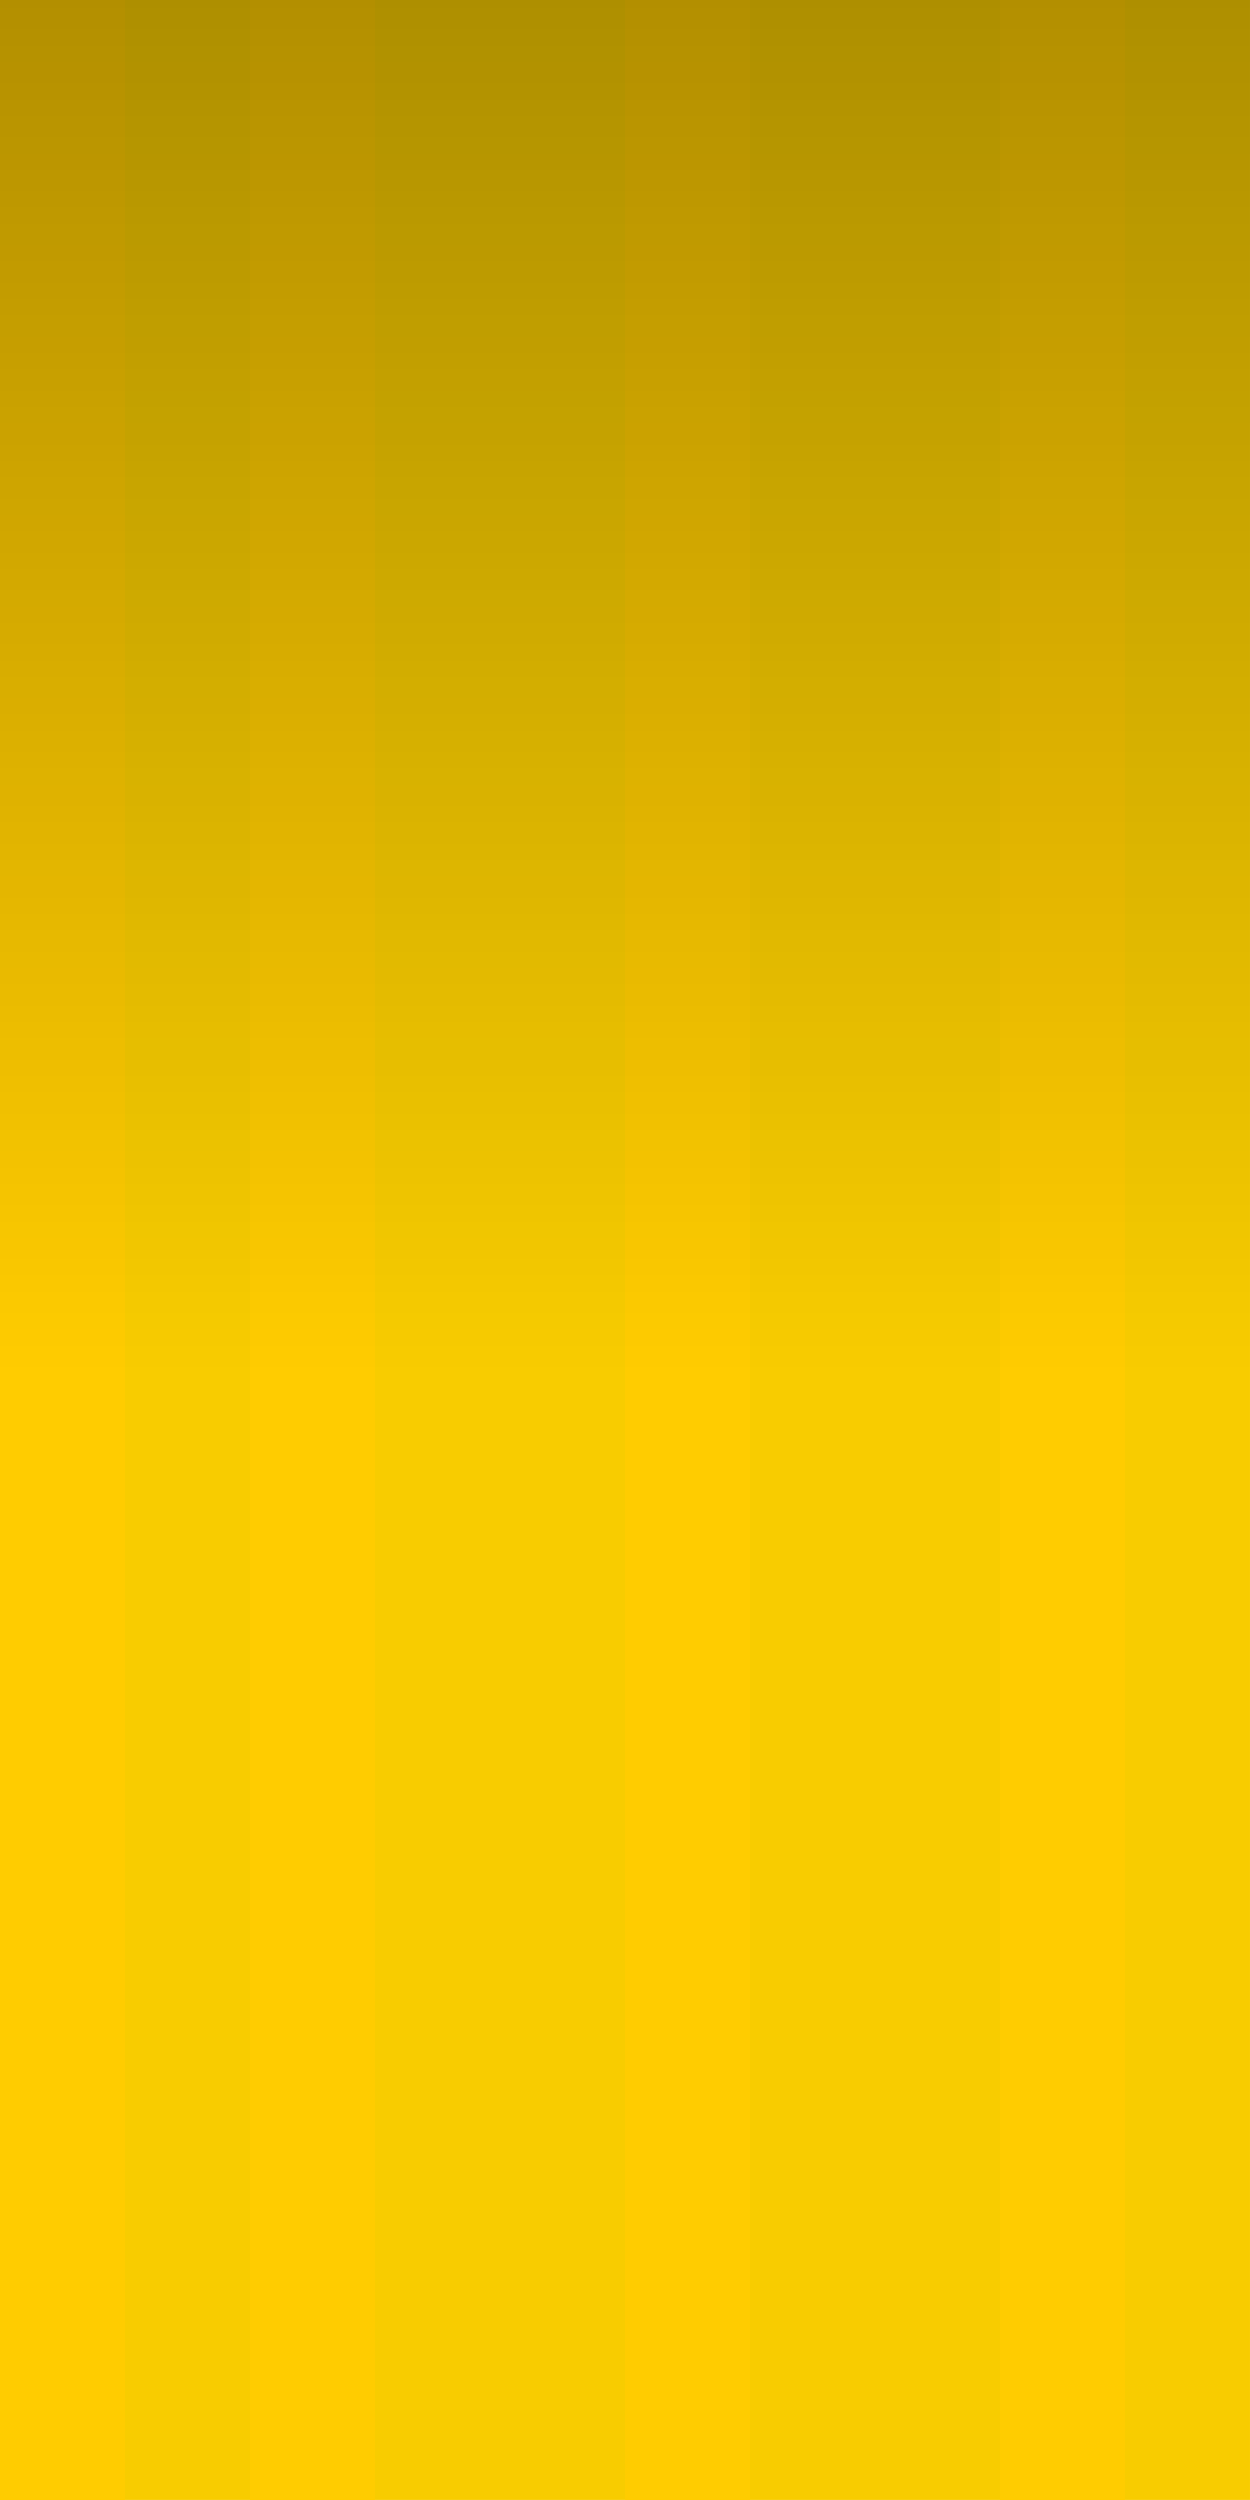
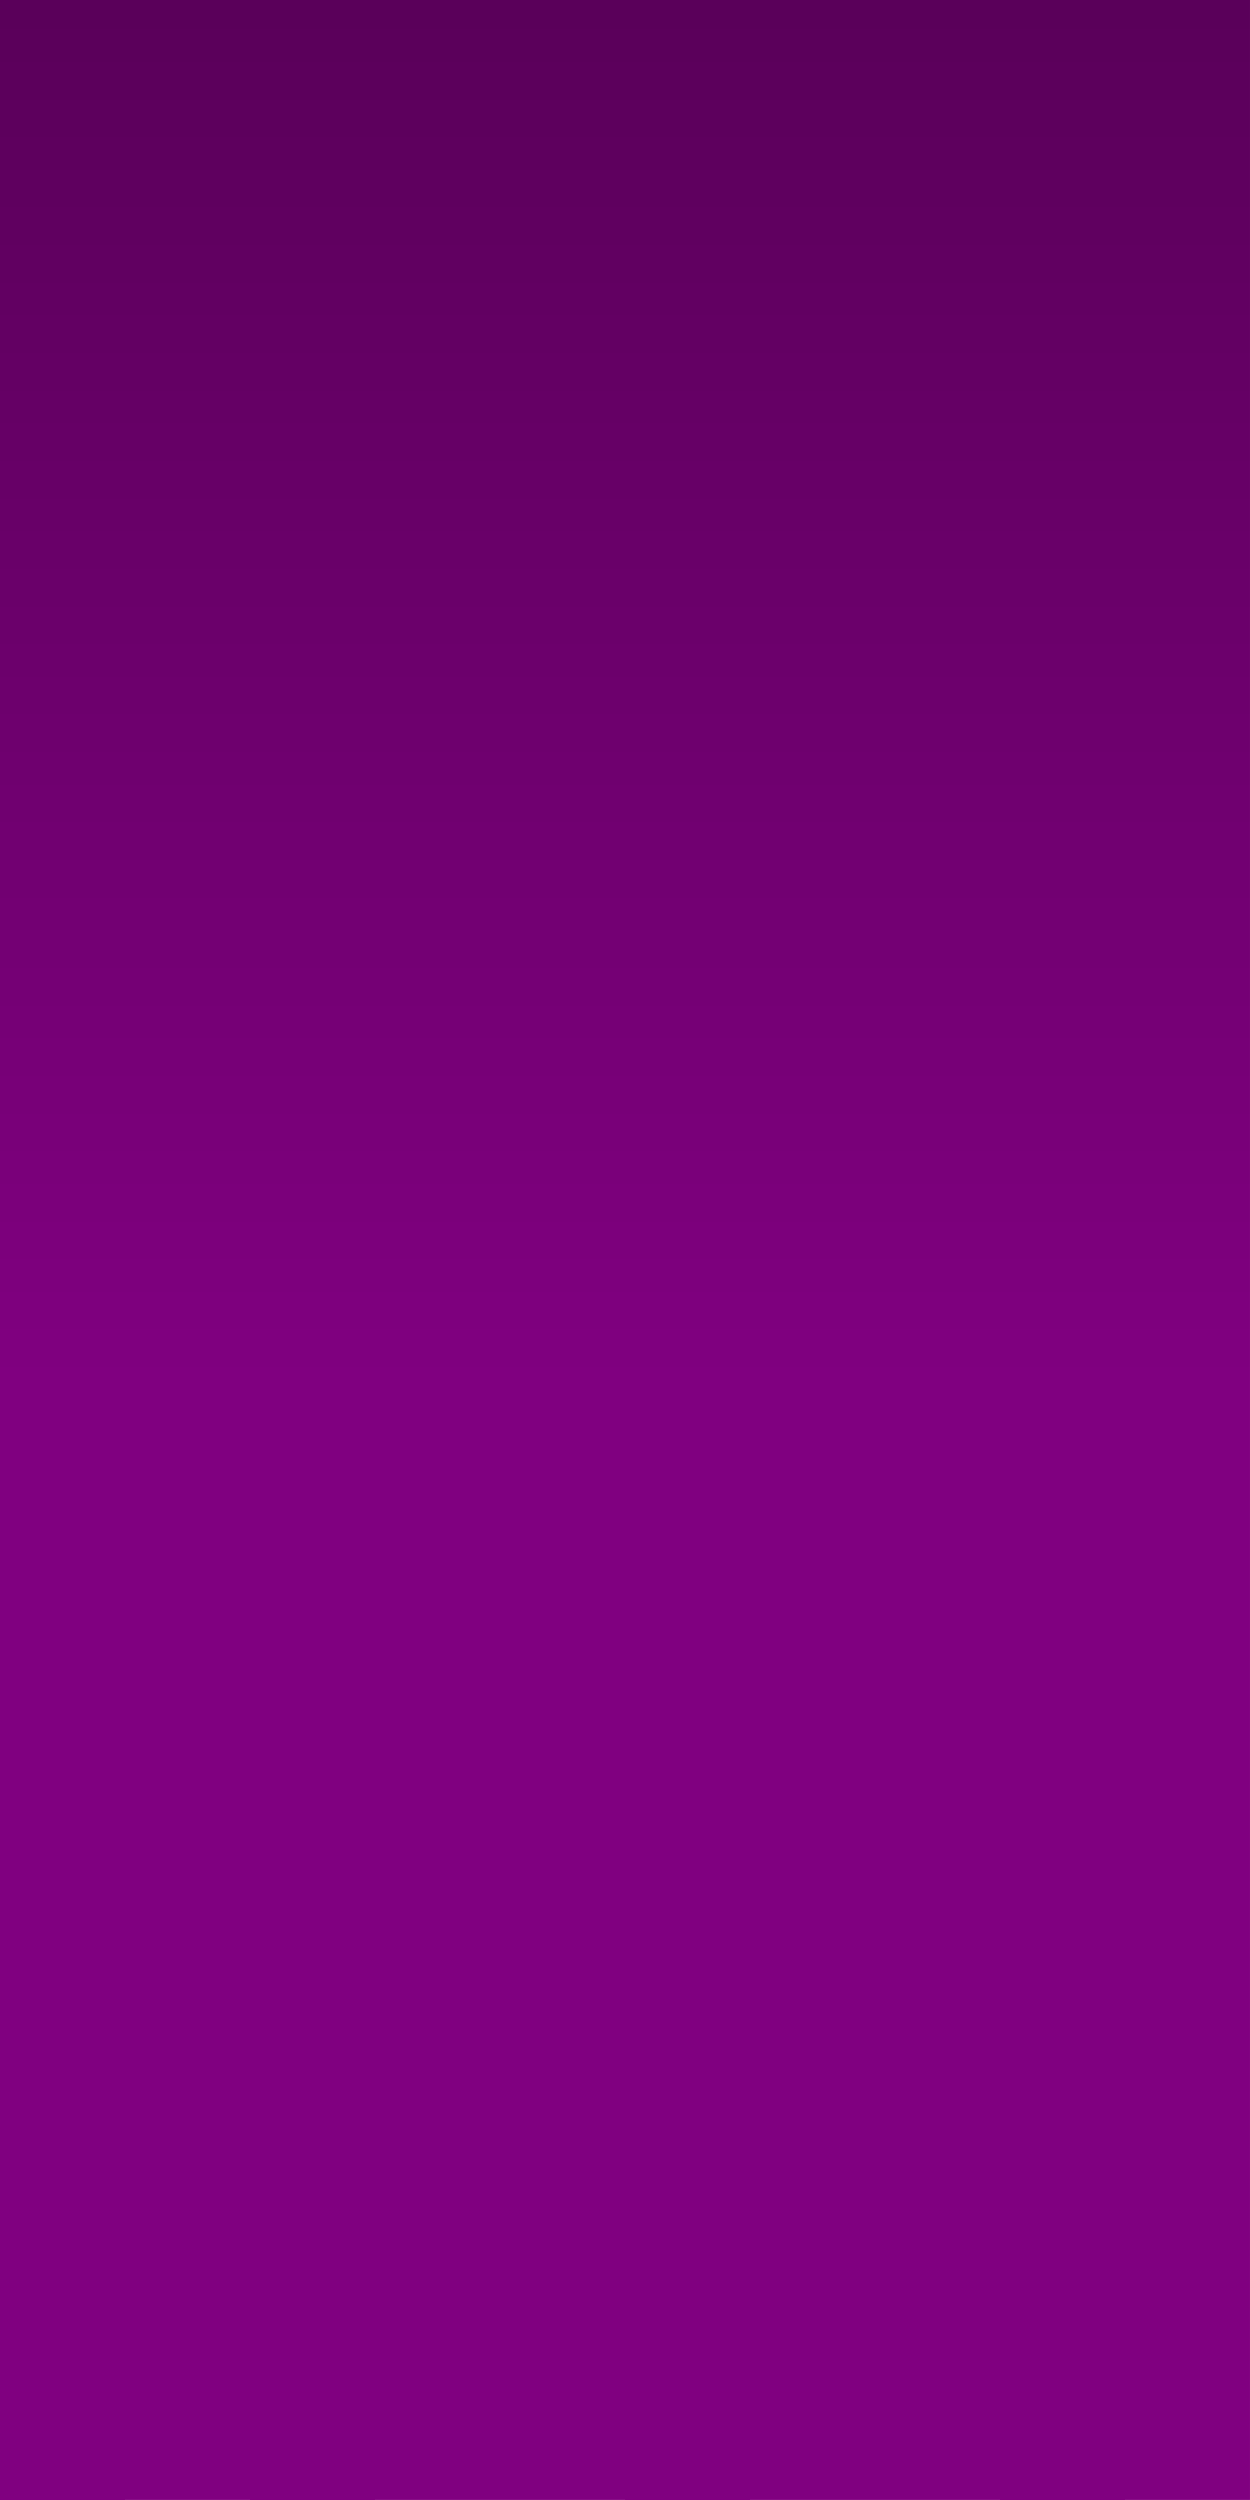
<svg xmlns="http://www.w3.org/2000/svg" xmlns:xlink="http://www.w3.org/1999/xlink" width="10" height="20" id="svg2" version="1.1" style="enable-background:new">
  <defs id="defs4">
    <linearGradient id="linearGradient3770">
      <stop style="stop-color:#000000;stop-opacity:1;" offset="0" id="stop3772" />
      <stop style="stop-color:#000000;stop-opacity:0;" offset="1" id="stop3774" />
    </linearGradient>
    <linearGradient xlink:href="#linearGradient3770" id="linearGradient3776" x1="5" y1="17" x2="5" y2="0" gradientUnits="userSpaceOnUse" gradientTransform="matrix(1,0,0,0.6470588,-10,-8)" />
  </defs>
  <g id="layer1" transform="translate(-677.8571,-746.5765)" style="display:inline">
-     <rect style="fill:#f8cc00;fill-opacity:1;stroke:none" id="rect2996" width="10" height="20" x="677.857" y="746.576" />
+     <rect style="fill:#800080;fill-opacity:1;stroke:none" id="rect2996" width="10" height="20" x="677.857" y="746.576" />
  </g>
  <g id="layer2" style="display:inline" transform="translate(0,3)">
-     <rect style="fill:#ffcc00;fill-opacity:1;stroke:none" id="rect3780" width="1" height="20" x="-9" y="-3" transform="scale(-1,1)" />
-     <rect style="display:inline;fill:#ffcc00;fill-opacity:1;stroke:none" id="rect3780-9" width="1" height="20" x="-6" y="-3" transform="scale(-1,1)" />
-     <rect style="display:inline;fill:#ffcc00;fill-opacity:1;stroke:none" id="rect3780-5" width="1" height="20" x="-3" y="-3" transform="scale(-1,1)" />
-     <rect style="display:inline;fill:#ffcc00;fill-opacity:1;stroke:none" id="rect3780-8" width="1" height="20" x="-1" y="-3" transform="scale(-1,1)" />
+     <rect style="fill:#800080;fill-opacity:1;stroke:none" id="rect3780" width="1" height="20" x="-9" y="-3" transform="scale(-1,1)" />
+     <rect style="display:inline;fill:#800080;fill-opacity:1;stroke:none" id="rect3780-9" width="1" height="20" x="-6" y="-3" transform="scale(-1,1)" />
+     <rect style="display:inline;fill:#800080;fill-opacity:1;stroke:none" id="rect3780-5" width="1" height="20" x="-3" y="-3" transform="scale(-1,1)" />
+     <rect style="display:inline;fill:#800080;fill-opacity:1;stroke:none" id="rect3780-8" width="1" height="20" x="-1" y="-3" transform="scale(-1,1)" />
  </g>
  <g id="layer3" style="display:inline;opacity:0.3" transform="translate(0,3)">
-     <rect style="fill:url(#linearGradient3776);fill-opacity:1;stroke:none" id="rect3768" width="10" height="11" x="-10" y="-8" transform="scale(-1,-1)" />
+     <rect style="fill:url(#linearGradient3776);fill-opacity:1;stroke:none" id="rect3768" width="10" height="11" x="-10" y="-8" transform="scale(-1)" />
  </g>
</svg>
